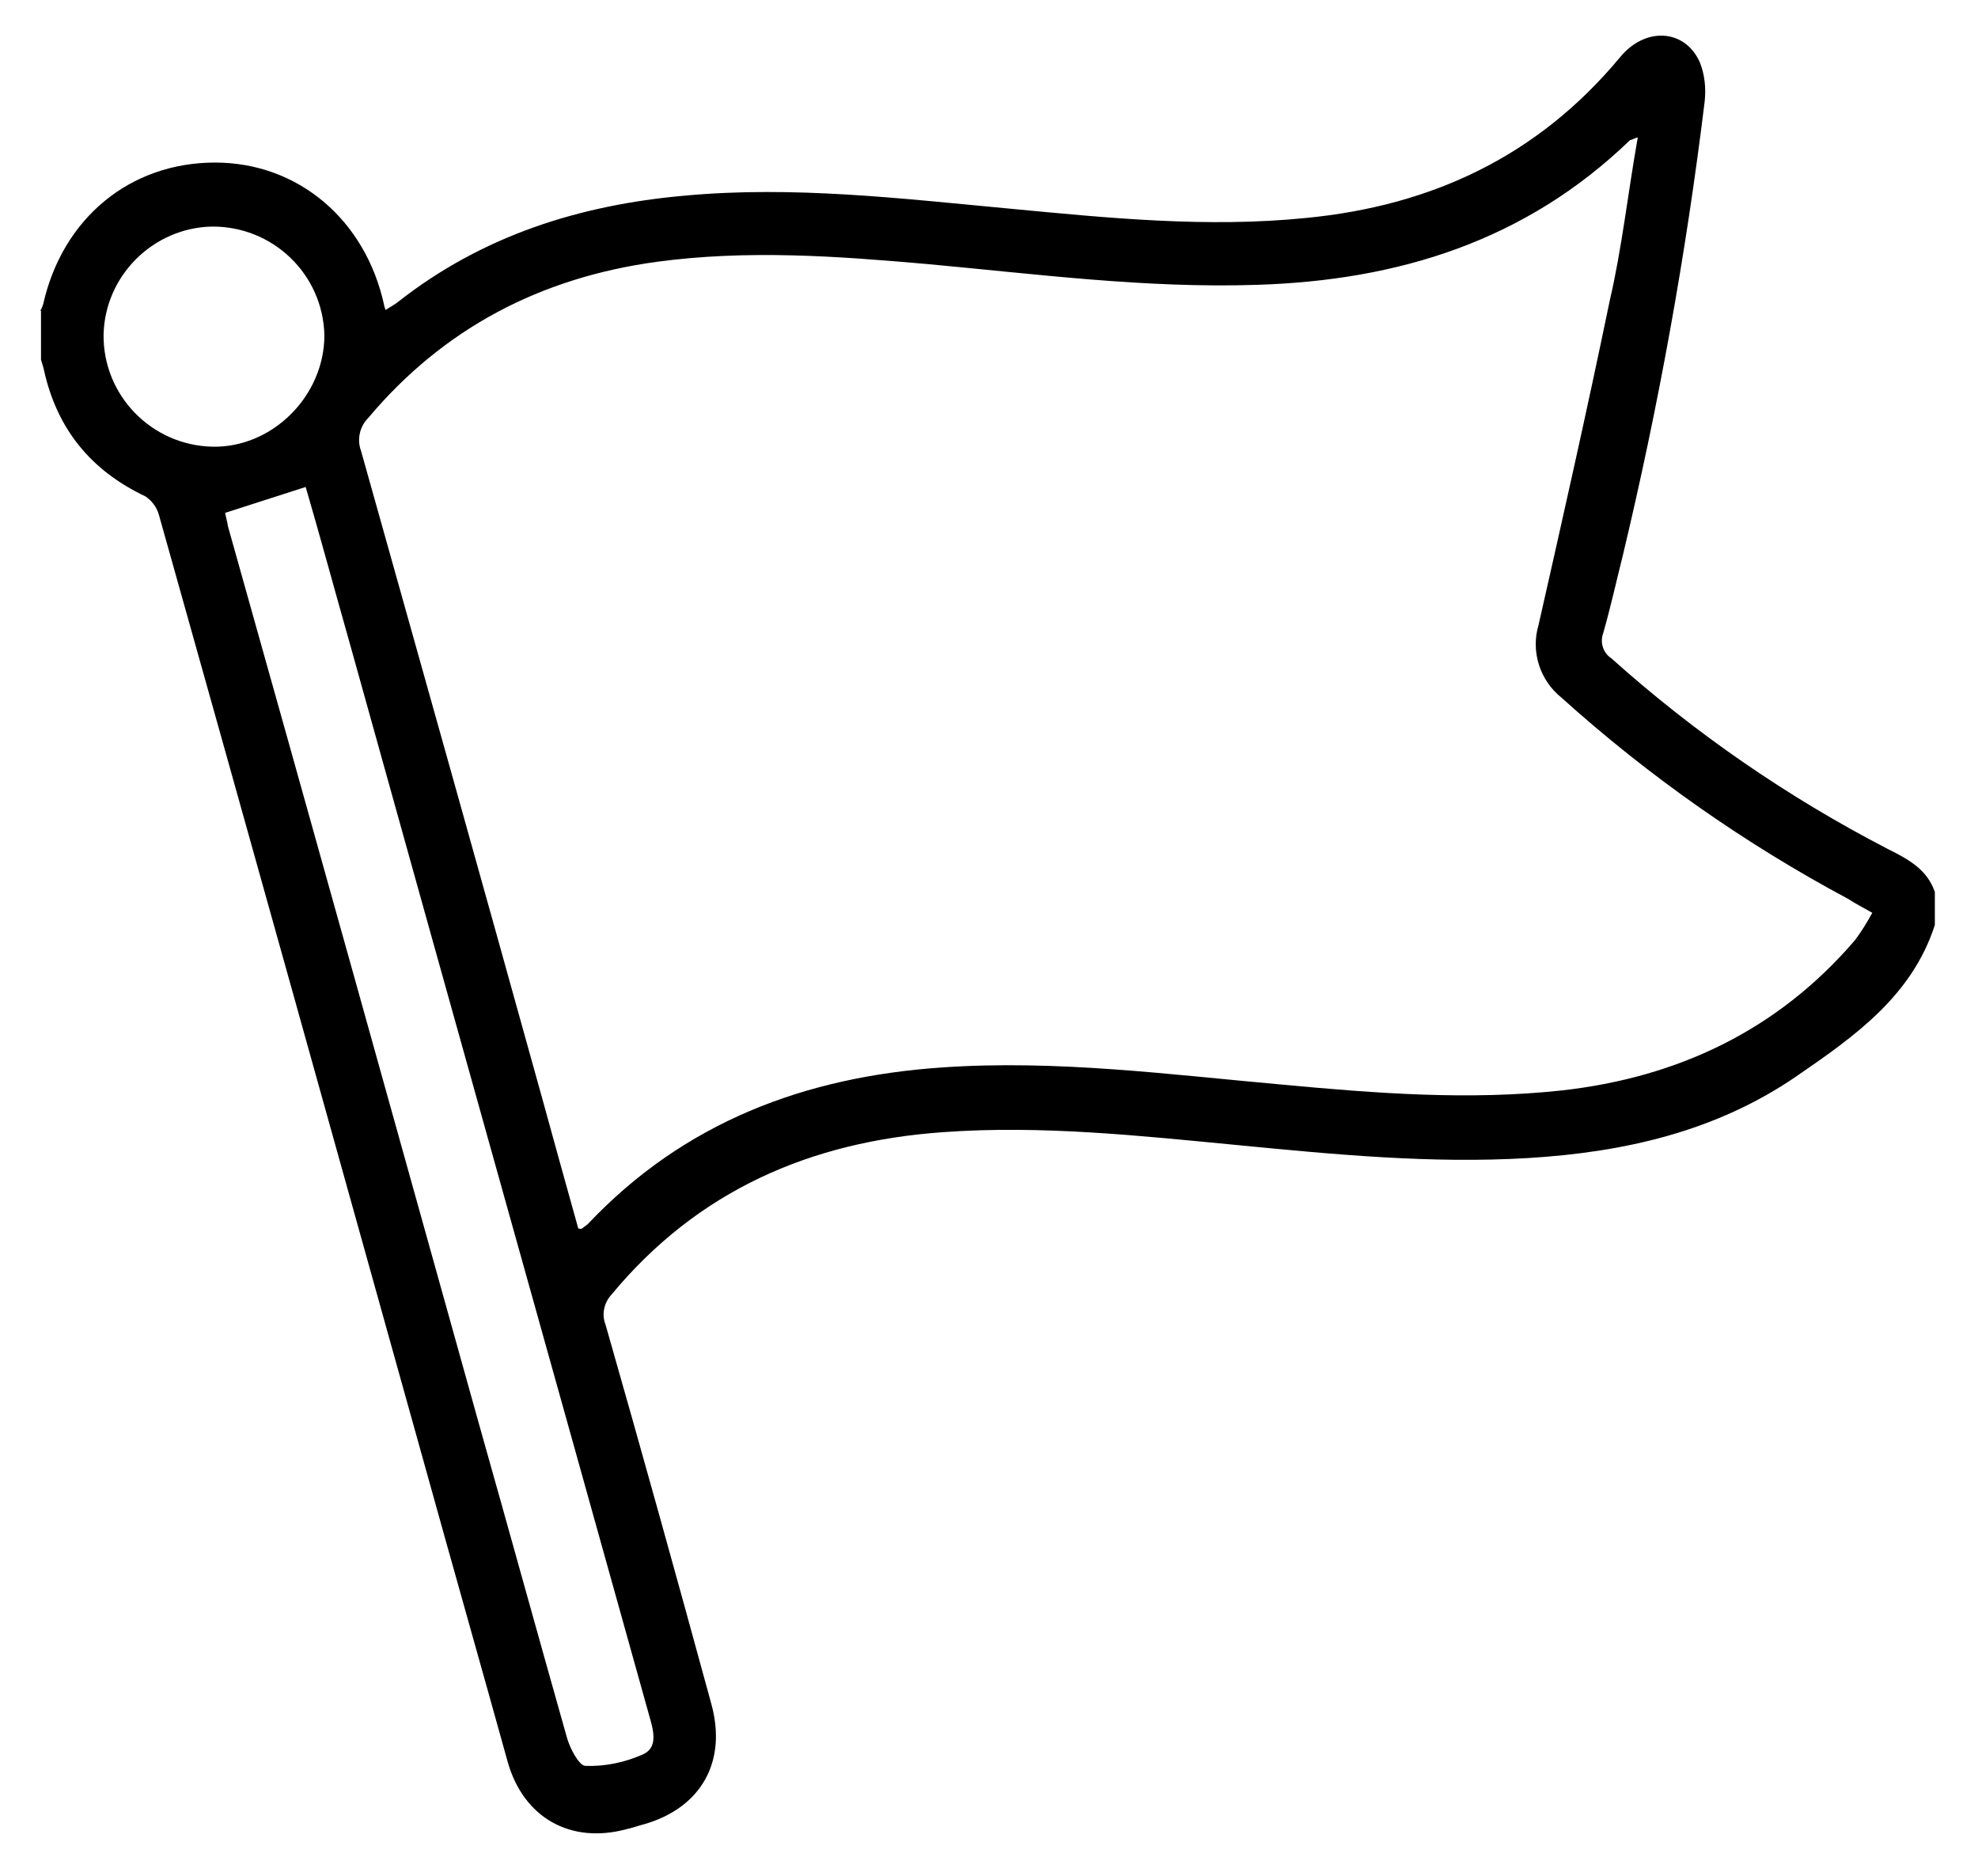
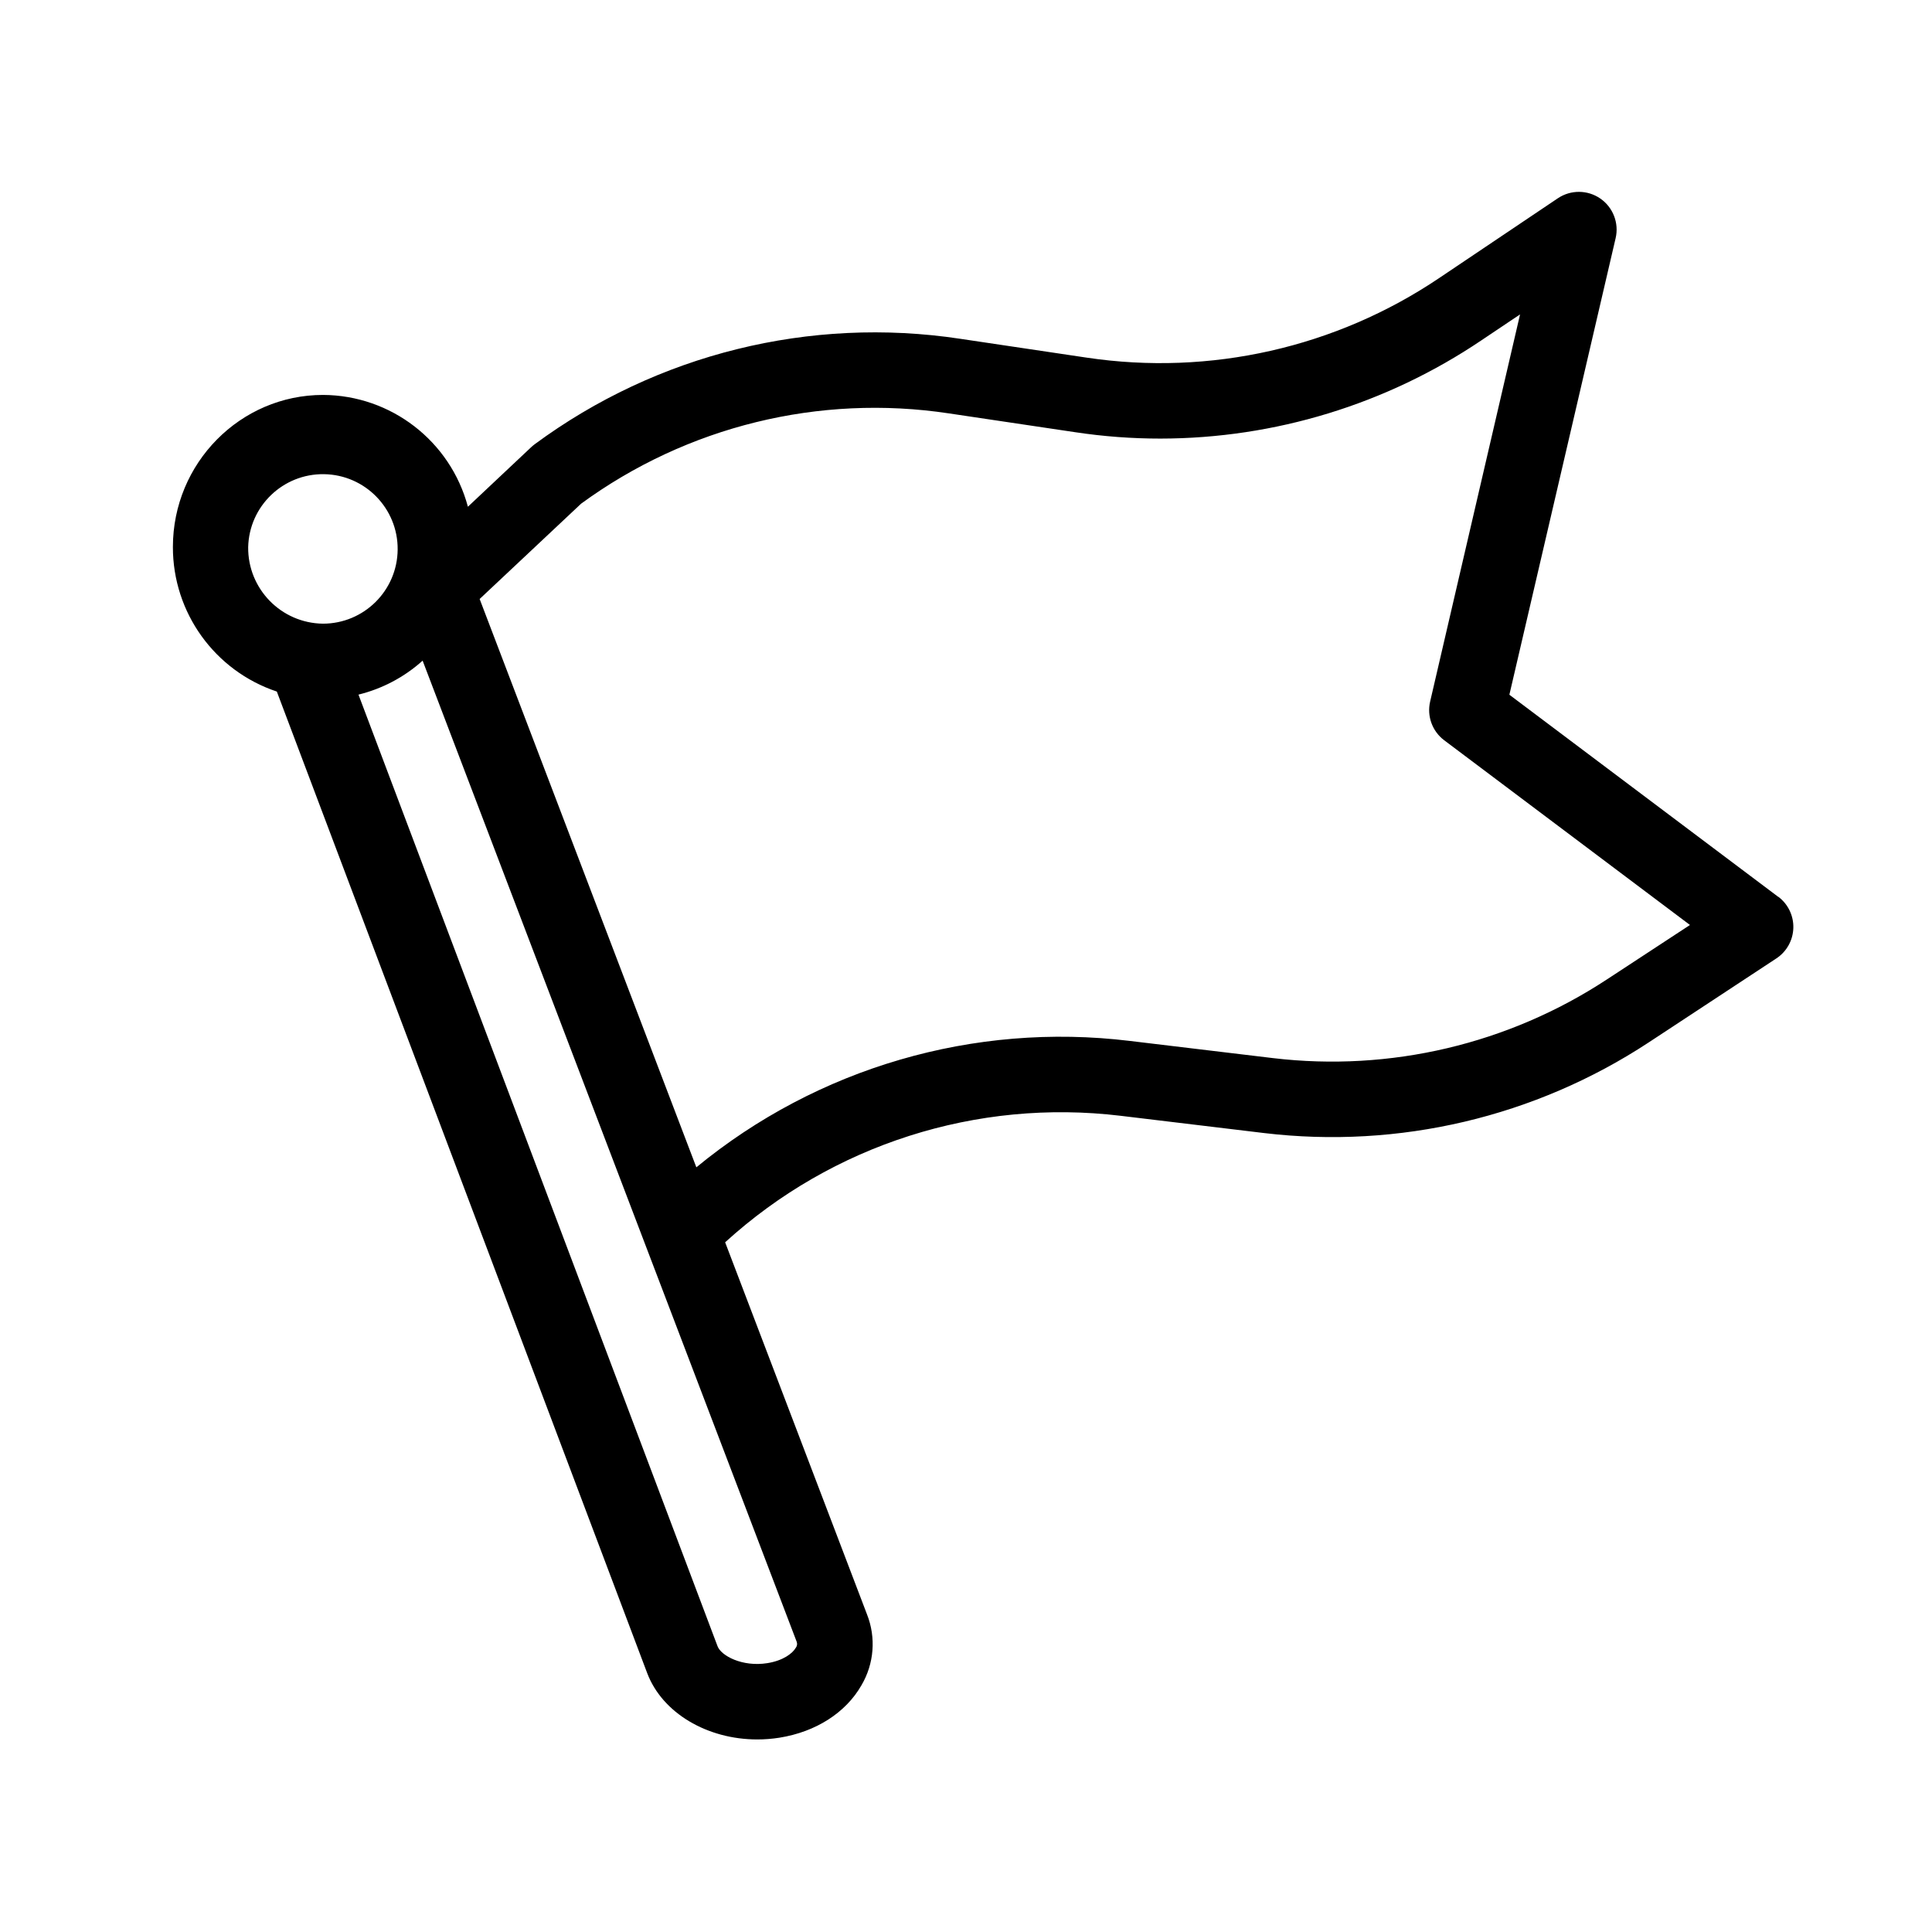
- <svg xmlns="http://www.w3.org/2000/svg" version="1.1" id="图层_1" x="0px" y="0px" viewBox="0 0 275 260.8" style="enable-background:new 0 0 275 260.8;" xml:space="preserve">
-   <path d="M5.6,43.2c0.2-0.3,0.3-0.6,0.4-0.9c2.7-12,12.1-19.7,23.9-19.7c11.5,0,20.9,7.9,23.5,19.8c0,0.2,0.1,0.3,0.2,0.7  c0.6-0.4,1.2-0.7,1.7-1.1c11.7-9.2,25.2-13.5,39.9-14.8c15.1-1.4,30.1,0.4,45.1,1.8c13.7,1.3,27.5,2.7,41.3,1.3  c17.5-1.7,32.2-8.6,43.6-22.3c3.5-4.3,9-4,11.1,0.6c0.7,1.7,0.9,3.6,0.7,5.5c-2.6,21.3-6.4,42.3-11.4,63.2  c-0.9,3.6-1.7,7.2-2.7,10.7c-0.5,1.3,0,2.8,1.1,3.5c11.6,10.4,24.5,19.3,38.4,26.5c2.8,1.4,5.5,2.8,6.6,6v4.6  c-3.2,9.9-11.2,15.5-19.2,21c-11.2,7.7-24,10.6-37.4,11.4c-13.4,0.8-26.9-0.5-40.3-1.8c-13.6-1.3-27.3-2.8-41-1.8  C112.7,158.7,97,165.5,85,180c-1,1.1-1.4,2.7-0.8,4.2c5,17.5,9.9,35.1,14.7,52.7c2.2,8-1.4,14.4-9.3,16.7c-0.8,0.2-1.6,0.5-2.5,0.7  c-7.8,2.1-14.3-1.6-16.5-9.3c-3.8-13.7-7.7-27.4-11.5-41.1c-12.3-44.1-24.6-88.2-37-132.3c-0.3-1.1-1-2-1.9-2.6  c-7.6-3.6-12.3-9.4-14.1-17.6c-0.1-0.5-0.3-1-0.4-1.4V43.2z M227.7,19.1c-0.4,0.1-0.7,0.3-1.1,0.4c-14.5,14-32.2,19.5-51.9,20.1  c-15.4,0.5-30.6-1.5-45.9-2.9c-12.5-1.1-24.9-2-37.5-0.3c-16.1,2.2-29.6,9.2-40.1,21.7c-1.2,1.2-1.6,3-1,4.6  c8.4,29.9,16.8,59.8,25.1,89.7c1.7,6.2,3.4,12.3,5.1,18.4c0.3,0,0.4,0.1,0.5,0c0.3-0.2,0.5-0.4,0.8-0.6  c13.4-14.2,30.2-20.5,49.3-21.8c15.9-1.1,31.7,1,47.4,2.4c12.9,1.2,25.8,2.2,38.7,0.8c16.2-1.8,30.1-8.4,40.8-20.9  c0.9-1.2,1.7-2.5,2.4-3.8c-1.4-0.8-2.4-1.3-3.3-1.9c-14.4-7.7-27.8-17.1-39.9-28c-3-2.4-4.3-6.4-3.2-10.1c3.4-15,6.8-30.1,9.9-45.1  C225.5,34.5,226.3,27,227.7,19.1z M31.3,71.3c0.1,0.6,0.3,1.2,0.4,1.9C43.4,114.8,55,156.4,66.6,198c4.1,14.5,8.1,29,12.2,43.5  c0.4,1.5,1.7,4,2.6,4c2.8,0.1,5.5-0.5,8-1.6c2.2-1,1.4-3.5,0.8-5.6c-13.8-49.5-27.7-99-41.5-148.6c-2.1-7.4-4.1-14.8-6.2-22  L31.3,71.3z M14.4,46.5c-0.1,8.5,6.7,15.4,15.1,15.6c8.3,0.2,15.6-7,15.6-15.5c-0.2-8.5-7.2-15.2-15.7-15.1  C21.3,31.7,14.6,38.3,14.4,46.5z" />
+ <svg xmlns="http://www.w3.org/2000/svg" viewBox="0 0 512 512">
+   <defs>
+     <style>.cls-1{opacity:0.1;}</style>
+   </defs>
+   <g id="图层_24" data-name="图层 24">
+     <path d="M471.26,237.68,400,184.11l28.16-121a10,10,0,0,0-15.31-10.57L381.45,73.65A132.22,132.22,0,0,1,288,94.78l-33.55-5A151.7,151.7,0,0,0,141.74,117.7a10,10,0,0,0-.93.77L124,134.29a39.94,39.94,0,0,0-38.38-29.63c-21.94,0-39.8,18.07-39.8,40.29a40.32,40.32,0,0,0,27.54,38.32l98.13,260.06c4,10.67,16,17.64,29.17,17.64a38.08,38.08,0,0,0,5.89-.46c9.64-1.54,17.57-6.6,21.74-13.89a21.47,21.47,0,0,0,1.48-18.78l-37.6-98.62A132.16,132.16,0,0,1,297,295.7l38,4.57a152.71,152.71,0,0,0,101.9-24L470.74,254a10,10,0,0,0,.52-16.36ZM65.77,145a19.81,19.81,0,1,1,19.8,20.28A20.07,20.07,0,0,1,65.77,145ZM210.89,436.68c-.84,1.46-3.31,3.4-7.53,4.07-6.63,1.06-12.25-1.95-13.2-4.48L95,184.08a39.51,39.51,0,0,0,17-9l99.13,260A1.64,1.64,0,0,1,210.89,436.68Zm215-177.15a132.67,132.67,0,0,1-88.53,20.88l-38-4.56a151.94,151.94,0,0,0-114.82,33.5L127.11,158.74,154,133.48a131.81,131.81,0,0,1,97.45-23.93l33.56,5a151.06,151.06,0,0,0,22.52,1.68,152.42,152.42,0,0,0,85-26l10.3-6.91L379,185.92a10,10,0,0,0,3.73,10.26l65.13,48.95Z" />
+   </g>
</svg>
